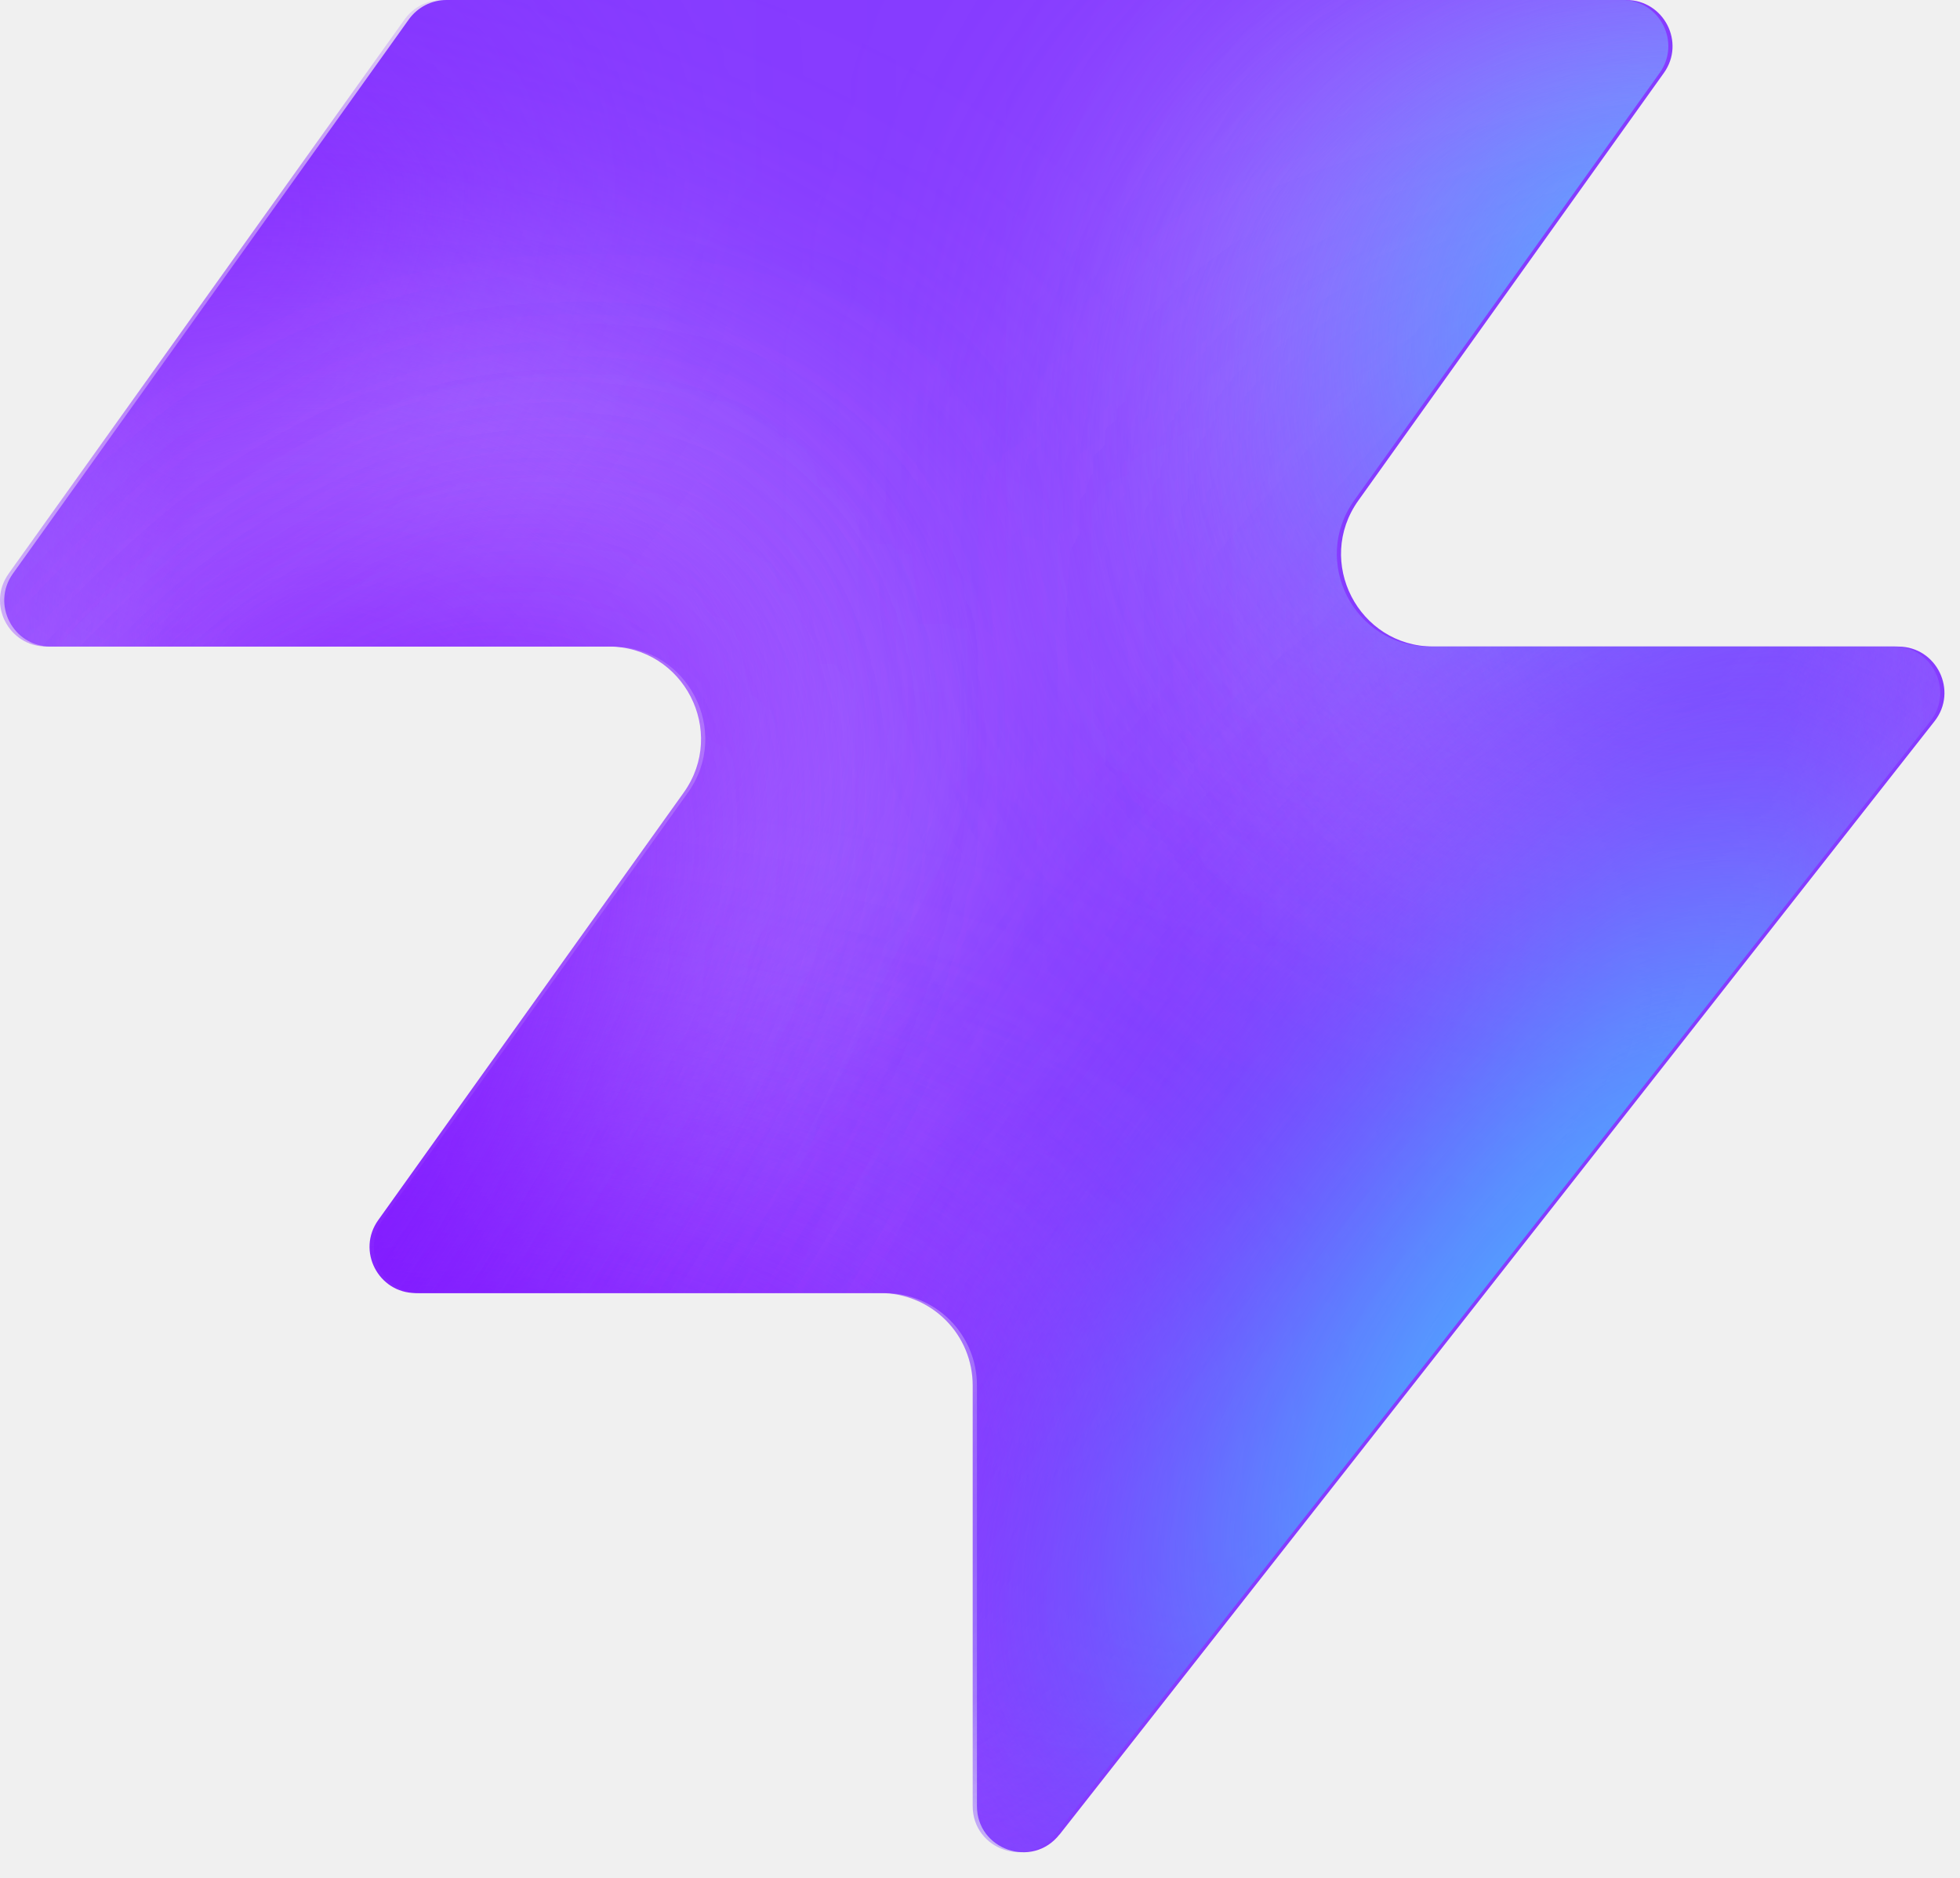
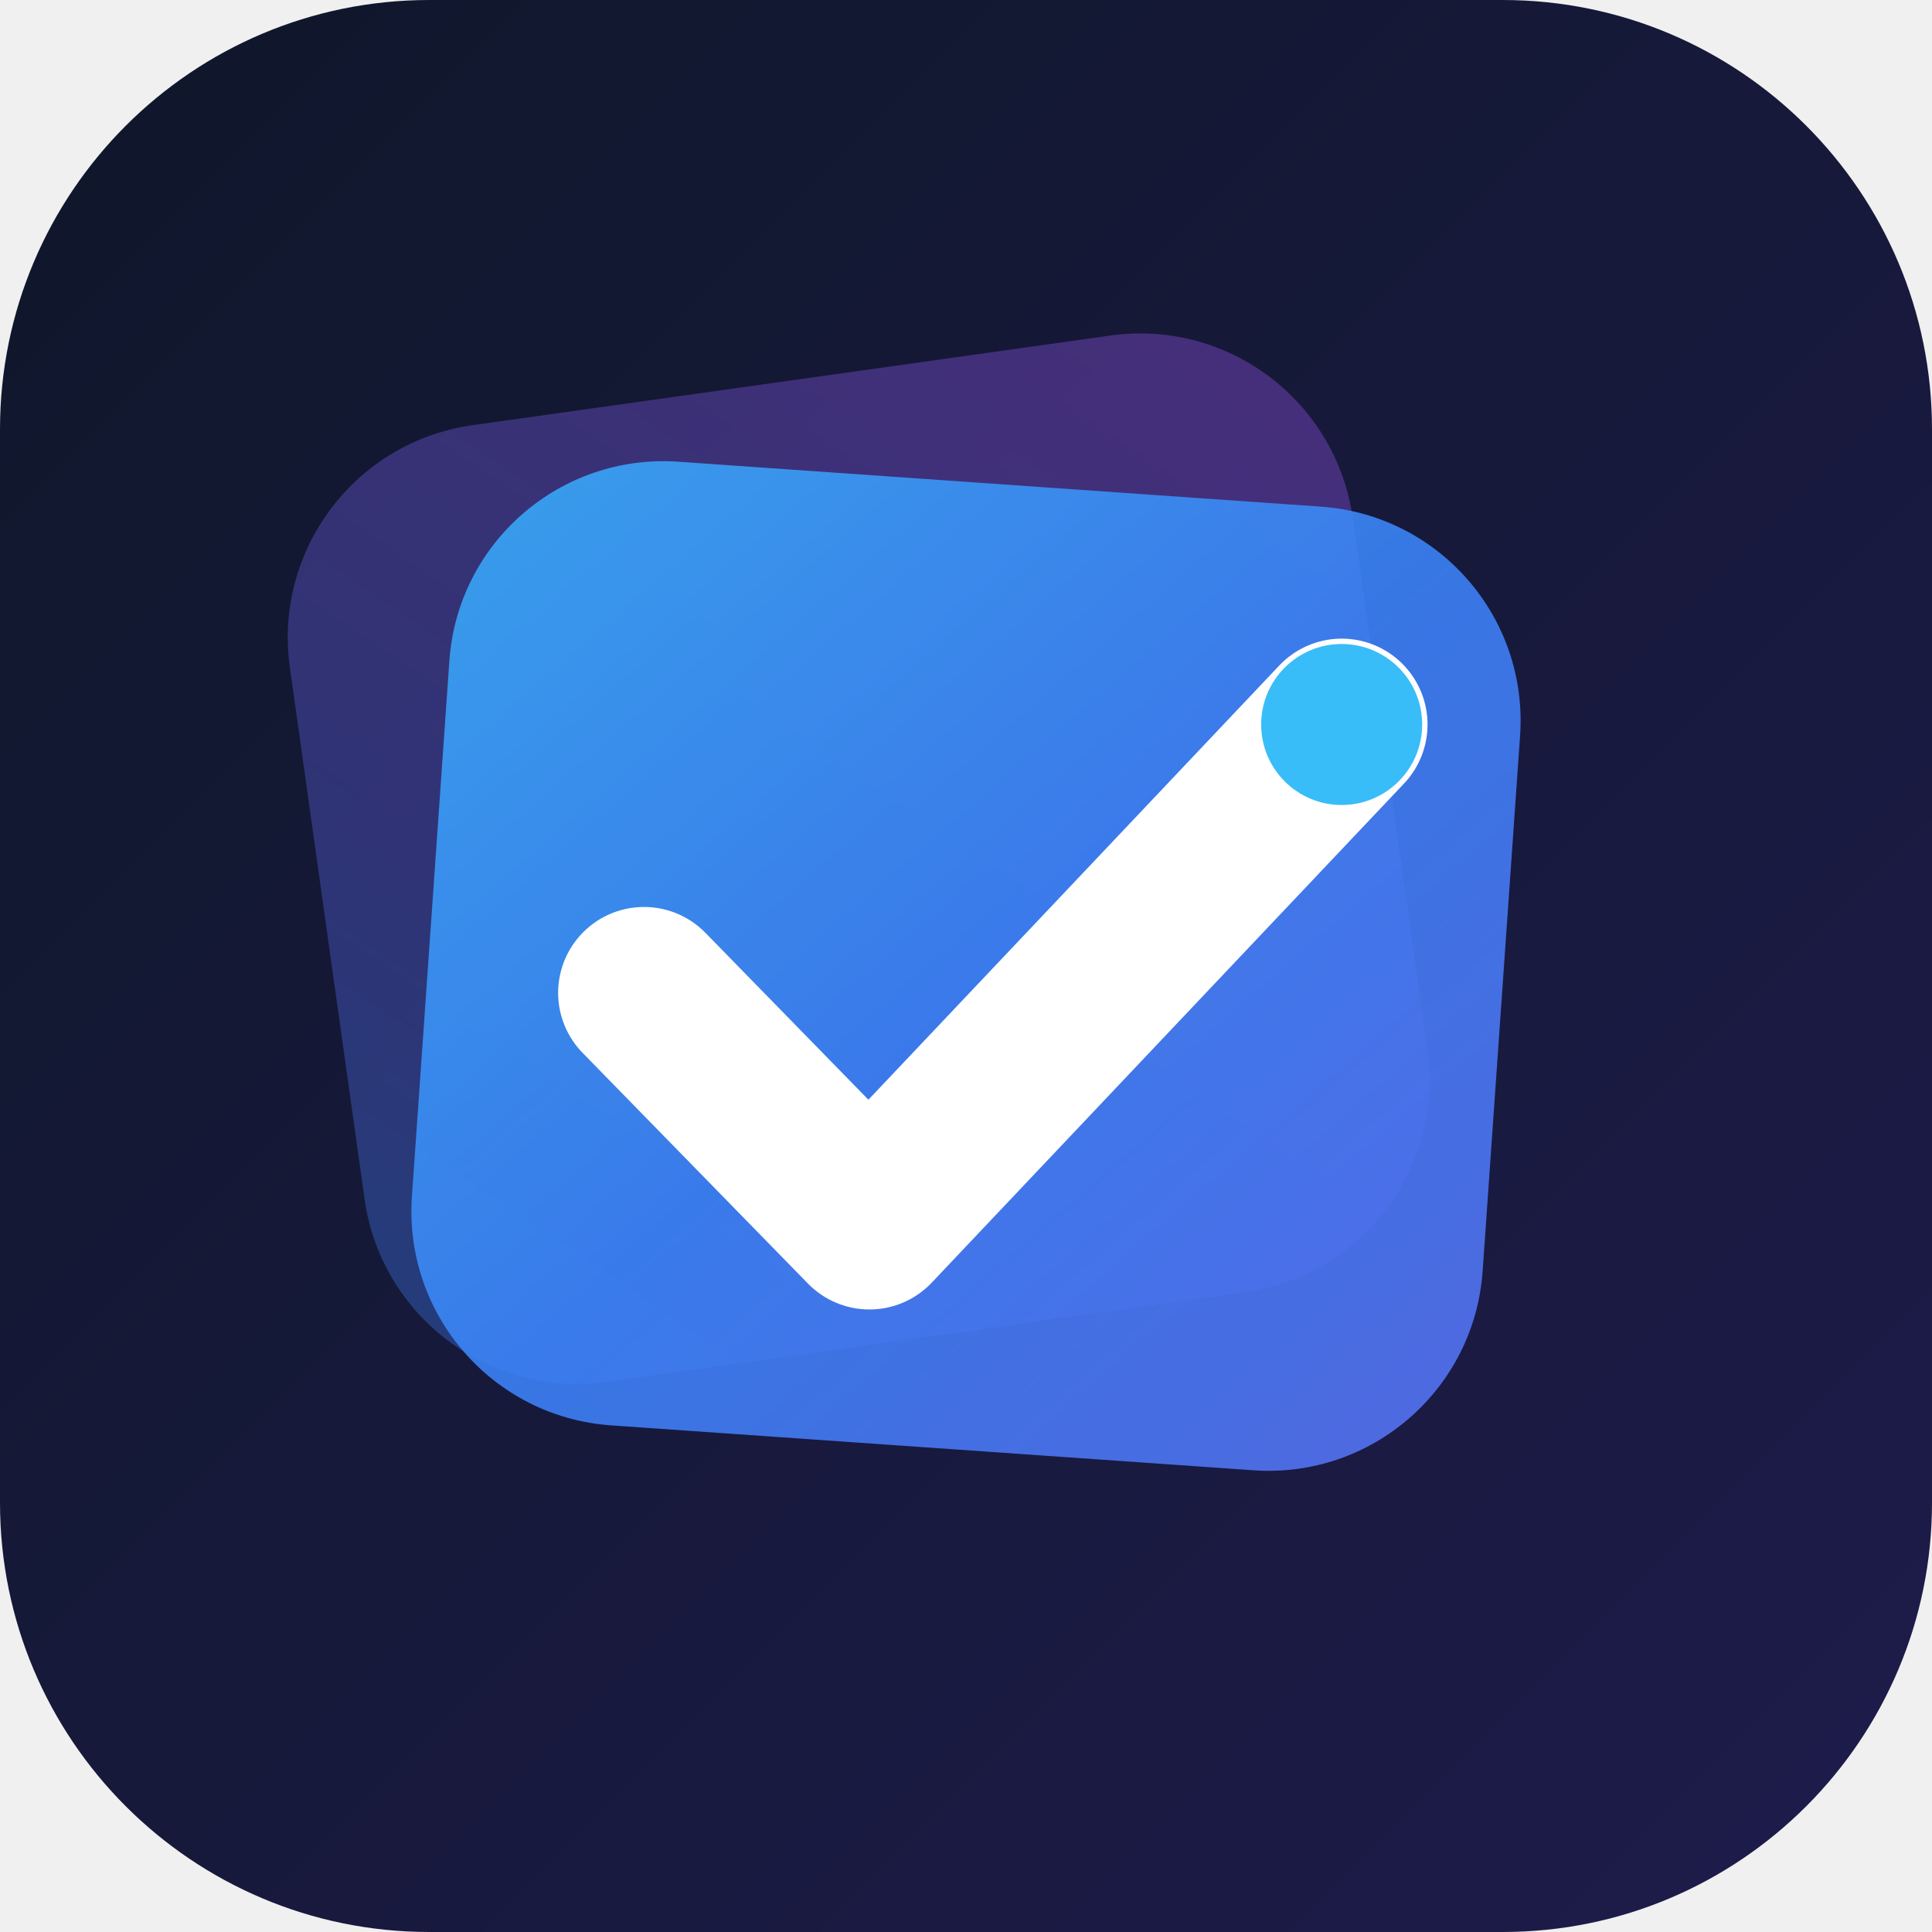
- <svg xmlns="http://www.w3.org/2000/svg" width="48" height="46" fill="none" viewBox="0 0 48 46">
-   <path fill="#863bff" d="M25.946 44.938c-.664.845-2.021.375-2.021-.698V33.937a2.26 2.26 0 0 0-2.262-2.262H10.287c-.92 0-1.456-1.04-.92-1.788l7.48-10.471c1.07-1.497 0-3.578-1.842-3.578H1.237c-.92 0-1.456-1.04-.92-1.788L10.013.474c.214-.297.556-.474.92-.474h28.894c.92 0 1.456 1.04.92 1.788l-7.48 10.471c-1.07 1.498 0 3.579 1.842 3.579h11.377c.943 0 1.473 1.088.89 1.83L25.947 44.94z" style="fill:#863bff;fill:color(display-p3 .525 .23 1);fill-opacity:1" />
-   <mask id="a" width="48" height="46" x="0" y="0" maskUnits="userSpaceOnUse" style="mask-type:alpha">
-     <path fill="#000" d="M25.842 44.938c-.664.844-2.021.375-2.021-.698V33.937a2.26 2.26 0 0 0-2.262-2.262H10.183c-.92 0-1.456-1.04-.92-1.788l7.48-10.471c1.07-1.498 0-3.579-1.842-3.579H1.133c-.92 0-1.456-1.04-.92-1.787L9.91.473c.214-.297.556-.474.92-.474h28.894c.92 0 1.456 1.04.92 1.788l-7.48 10.471c-1.07 1.498 0 3.578 1.842 3.578h11.377c.943 0 1.473 1.088.89 1.832L25.843 44.94z" style="fill:#000;fill-opacity:1" />
-   </mask>
-   <g mask="url(#a)">
-     <g filter="url(#b)">
-       <ellipse cx="5.508" cy="14.704" fill="#ede6ff" rx="5.508" ry="14.704" style="fill:#ede6ff;fill:color(display-p3 .927 .903 1);fill-opacity:1" transform="matrix(.00324 1 1 -.00324 -4.47 31.516)" />
-     </g>
-     <g filter="url(#c)">
-       <ellipse cx="10.399" cy="29.851" fill="#ede6ff" rx="10.399" ry="29.851" style="fill:#ede6ff;fill:color(display-p3 .927 .903 1);fill-opacity:1" transform="matrix(.00324 1 1 -.00324 -39.328 7.883)" />
-     </g>
-     <g filter="url(#d)">
-       <ellipse cx="5.508" cy="30.487" fill="#7e14ff" rx="5.508" ry="30.487" style="fill:#7e14ff;fill:color(display-p3 .492 .077 1);fill-opacity:1" transform="rotate(89.814 -25.913 -14.639)scale(1 -1)" />
-     </g>
-     <g filter="url(#e)">
-       <ellipse cx="5.508" cy="30.599" fill="#7e14ff" rx="5.508" ry="30.599" style="fill:#7e14ff;fill:color(display-p3 .492 .077 1);fill-opacity:1" transform="rotate(89.814 -32.644 -3.334)scale(1 -1)" />
-     </g>
-     <g filter="url(#f)">
-       <ellipse cx="5.508" cy="30.599" fill="#7e14ff" rx="5.508" ry="30.599" style="fill:#7e14ff;fill:color(display-p3 .492 .077 1);fill-opacity:1" transform="matrix(.00324 1 1 -.00324 -34.34 30.47)" />
-     </g>
-     <g filter="url(#g)">
-       <ellipse cx="14.072" cy="22.078" fill="#ede6ff" rx="14.072" ry="22.078" style="fill:#ede6ff;fill:color(display-p3 .927 .903 1);fill-opacity:1" transform="rotate(93.35 24.506 48.493)scale(-1 1)" />
-     </g>
-     <g filter="url(#h)">
-       <ellipse cx="3.47" cy="21.501" fill="#7e14ff" rx="3.47" ry="21.501" style="fill:#7e14ff;fill:color(display-p3 .492 .077 1);fill-opacity:1" transform="rotate(89.009 28.708 47.59)scale(-1 1)" />
-     </g>
-     <g filter="url(#i)">
-       <ellipse cx="3.47" cy="21.501" fill="#7e14ff" rx="3.47" ry="21.501" style="fill:#7e14ff;fill:color(display-p3 .492 .077 1);fill-opacity:1" transform="rotate(89.009 28.708 47.59)scale(-1 1)" />
-     </g>
-     <g filter="url(#j)">
-       <ellipse cx=".387" cy="8.972" fill="#7e14ff" rx="4.407" ry="29.108" style="fill:#7e14ff;fill:color(display-p3 .492 .077 1);fill-opacity:1" transform="rotate(39.51 .387 8.972)" />
-     </g>
-     <g filter="url(#k)">
-       <ellipse cx="47.523" cy="-6.092" fill="#7e14ff" rx="4.407" ry="29.108" style="fill:#7e14ff;fill:color(display-p3 .492 .077 1);fill-opacity:1" transform="rotate(37.892 47.523 -6.092)" />
-     </g>
-     <g filter="url(#l)">
-       <ellipse cx="41.412" cy="6.333" fill="#47bfff" rx="5.971" ry="9.665" style="fill:#47bfff;fill:color(display-p3 .28 .748 1);fill-opacity:1" transform="rotate(37.892 41.412 6.333)" />
-     </g>
-     <g filter="url(#m)">
-       <ellipse cx="-1.879" cy="38.332" fill="#7e14ff" rx="4.407" ry="29.108" style="fill:#7e14ff;fill:color(display-p3 .492 .077 1);fill-opacity:1" transform="rotate(37.892 -1.88 38.332)" />
-     </g>
-     <g filter="url(#n)">
-       <ellipse cx="-1.879" cy="38.332" fill="#7e14ff" rx="4.407" ry="29.108" style="fill:#7e14ff;fill:color(display-p3 .492 .077 1);fill-opacity:1" transform="rotate(37.892 -1.88 38.332)" />
-     </g>
-     <g filter="url(#o)">
-       <ellipse cx="35.651" cy="29.907" fill="#7e14ff" rx="4.407" ry="29.108" style="fill:#7e14ff;fill:color(display-p3 .492 .077 1);fill-opacity:1" transform="rotate(37.892 35.651 29.907)" />
-     </g>
-     <g filter="url(#p)">
-       <ellipse cx="38.418" cy="32.4" fill="#47bfff" rx="5.971" ry="15.297" style="fill:#47bfff;fill:color(display-p3 .28 .748 1);fill-opacity:1" transform="rotate(37.892 38.418 32.4)" />
-     </g>
-   </g>
+ <svg xmlns="http://www.w3.org/2000/svg" viewBox="0 0 36 36" fill="none">
  <defs>
-     <filter id="b" width="60.045" height="41.654" x="-19.77" y="16.149" color-interpolation-filters="sRGB" filterUnits="userSpaceOnUse">
-       <feFlood flood-opacity="0" result="BackgroundImageFix" />
-       <feBlend in="SourceGraphic" in2="BackgroundImageFix" result="shape" />
-       <feGaussianBlur result="effect1_foregroundBlur_2002_17158" stdDeviation="7.659" />
-     </filter>
-     <filter id="c" width="90.34" height="51.437" x="-54.613" y="-7.533" color-interpolation-filters="sRGB" filterUnits="userSpaceOnUse">
-       <feFlood flood-opacity="0" result="BackgroundImageFix" />
-       <feBlend in="SourceGraphic" in2="BackgroundImageFix" result="shape" />
-       <feGaussianBlur result="effect1_foregroundBlur_2002_17158" stdDeviation="7.659" />
-     </filter>
-     <filter id="d" width="79.355" height="29.4" x="-49.64" y="2.03" color-interpolation-filters="sRGB" filterUnits="userSpaceOnUse">
-       <feFlood flood-opacity="0" result="BackgroundImageFix" />
-       <feBlend in="SourceGraphic" in2="BackgroundImageFix" result="shape" />
-       <feGaussianBlur result="effect1_foregroundBlur_2002_17158" stdDeviation="4.596" />
-     </filter>
-     <filter id="e" width="79.579" height="29.4" x="-45.045" y="20.029" color-interpolation-filters="sRGB" filterUnits="userSpaceOnUse">
-       <feFlood flood-opacity="0" result="BackgroundImageFix" />
-       <feBlend in="SourceGraphic" in2="BackgroundImageFix" result="shape" />
-       <feGaussianBlur result="effect1_foregroundBlur_2002_17158" stdDeviation="4.596" />
-     </filter>
-     <filter id="f" width="79.579" height="29.4" x="-43.513" y="21.178" color-interpolation-filters="sRGB" filterUnits="userSpaceOnUse">
-       <feFlood flood-opacity="0" result="BackgroundImageFix" />
-       <feBlend in="SourceGraphic" in2="BackgroundImageFix" result="shape" />
-       <feGaussianBlur result="effect1_foregroundBlur_2002_17158" stdDeviation="4.596" />
-     </filter>
-     <filter id="g" width="74.749" height="58.852" x="15.756" y="-17.901" color-interpolation-filters="sRGB" filterUnits="userSpaceOnUse">
-       <feFlood flood-opacity="0" result="BackgroundImageFix" />
-       <feBlend in="SourceGraphic" in2="BackgroundImageFix" result="shape" />
-       <feGaussianBlur result="effect1_foregroundBlur_2002_17158" stdDeviation="7.659" />
-     </filter>
-     <filter id="h" width="61.377" height="25.362" x="23.548" y="2.284" color-interpolation-filters="sRGB" filterUnits="userSpaceOnUse">
-       <feFlood flood-opacity="0" result="BackgroundImageFix" />
-       <feBlend in="SourceGraphic" in2="BackgroundImageFix" result="shape" />
-       <feGaussianBlur result="effect1_foregroundBlur_2002_17158" stdDeviation="4.596" />
-     </filter>
-     <filter id="i" width="61.377" height="25.362" x="23.548" y="2.284" color-interpolation-filters="sRGB" filterUnits="userSpaceOnUse">
-       <feFlood flood-opacity="0" result="BackgroundImageFix" />
-       <feBlend in="SourceGraphic" in2="BackgroundImageFix" result="shape" />
-       <feGaussianBlur result="effect1_foregroundBlur_2002_17158" stdDeviation="4.596" />
-     </filter>
-     <filter id="j" width="56.045" height="63.649" x="-27.636" y="-22.853" color-interpolation-filters="sRGB" filterUnits="userSpaceOnUse">
-       <feFlood flood-opacity="0" result="BackgroundImageFix" />
-       <feBlend in="SourceGraphic" in2="BackgroundImageFix" result="shape" />
-       <feGaussianBlur result="effect1_foregroundBlur_2002_17158" stdDeviation="4.596" />
-     </filter>
-     <filter id="k" width="54.814" height="64.646" x="20.116" y="-38.415" color-interpolation-filters="sRGB" filterUnits="userSpaceOnUse">
-       <feFlood flood-opacity="0" result="BackgroundImageFix" />
-       <feBlend in="SourceGraphic" in2="BackgroundImageFix" result="shape" />
-       <feGaussianBlur result="effect1_foregroundBlur_2002_17158" stdDeviation="4.596" />
-     </filter>
-     <filter id="l" width="33.541" height="35.313" x="24.641" y="-11.323" color-interpolation-filters="sRGB" filterUnits="userSpaceOnUse">
-       <feFlood flood-opacity="0" result="BackgroundImageFix" />
-       <feBlend in="SourceGraphic" in2="BackgroundImageFix" result="shape" />
-       <feGaussianBlur result="effect1_foregroundBlur_2002_17158" stdDeviation="4.596" />
-     </filter>
-     <filter id="m" width="54.814" height="64.646" x="-29.286" y="6.009" color-interpolation-filters="sRGB" filterUnits="userSpaceOnUse">
-       <feFlood flood-opacity="0" result="BackgroundImageFix" />
-       <feBlend in="SourceGraphic" in2="BackgroundImageFix" result="shape" />
-       <feGaussianBlur result="effect1_foregroundBlur_2002_17158" stdDeviation="4.596" />
-     </filter>
-     <filter id="n" width="54.814" height="64.646" x="-29.286" y="6.009" color-interpolation-filters="sRGB" filterUnits="userSpaceOnUse">
-       <feFlood flood-opacity="0" result="BackgroundImageFix" />
-       <feBlend in="SourceGraphic" in2="BackgroundImageFix" result="shape" />
-       <feGaussianBlur result="effect1_foregroundBlur_2002_17158" stdDeviation="4.596" />
-     </filter>
-     <filter id="o" width="54.814" height="64.646" x="8.244" y="-2.416" color-interpolation-filters="sRGB" filterUnits="userSpaceOnUse">
-       <feFlood flood-opacity="0" result="BackgroundImageFix" />
-       <feBlend in="SourceGraphic" in2="BackgroundImageFix" result="shape" />
-       <feGaussianBlur result="effect1_foregroundBlur_2002_17158" stdDeviation="4.596" />
-     </filter>
-     <filter id="p" width="39.409" height="43.623" x="18.713" y="10.588" color-interpolation-filters="sRGB" filterUnits="userSpaceOnUse">
-       <feFlood flood-opacity="0" result="BackgroundImageFix" />
-       <feBlend in="SourceGraphic" in2="BackgroundImageFix" result="shape" />
-       <feGaussianBlur result="effect1_foregroundBlur_2002_17158" stdDeviation="4.596" />
-     </filter>
+     <linearGradient id="tf-grad-1" x1="4" y1="4" x2="32" y2="32" gradientUnits="userSpaceOnUse">
+       <stop stop-color="#38BDF8" />
+       <stop offset="0.5" stop-color="#3B82F6" />
+       <stop offset="1" stop-color="#6366F1" />
+     </linearGradient>
+     <linearGradient id="tf-grad-2" x1="28" y1="8" x2="10" y2="28" gradientUnits="userSpaceOnUse">
+       <stop stop-color="#A855F7" />
+       <stop offset="0.7" stop-color="#6366F1" />
+       <stop offset="1" stop-color="#3B82F6" />
+     </linearGradient>
+     <linearGradient id="tf-bg" x1="0" y1="0" x2="36" y2="36" gradientUnits="userSpaceOnUse">
+       <stop stop-color="#0F172A" />
+       <stop offset="1" stop-color="#1E1B4B" />
+     </linearGradient>
  </defs>
+   <rect width="36" height="36" rx="8" fill="url(#tf-bg)" />
+   <rect x="6" y="7" width="20" height="18" rx="4" fill="url(#tf-grad-2)" opacity="0.35" transform="rotate(-8 16 16)" />
+   <rect x="8" y="9" width="20" height="18" rx="4" fill="url(#tf-grad-1)" opacity="0.9" transform="rotate(4 18 18)" />
+   <path d="M12 18.5L16.2 22.8L25 13.5" stroke="#FFFFFF" stroke-width="3.2" stroke-linecap="round" stroke-linejoin="round" />
+   <circle cx="25" cy="13.5" r="1.5" fill="#38BDF8" />
</svg>
